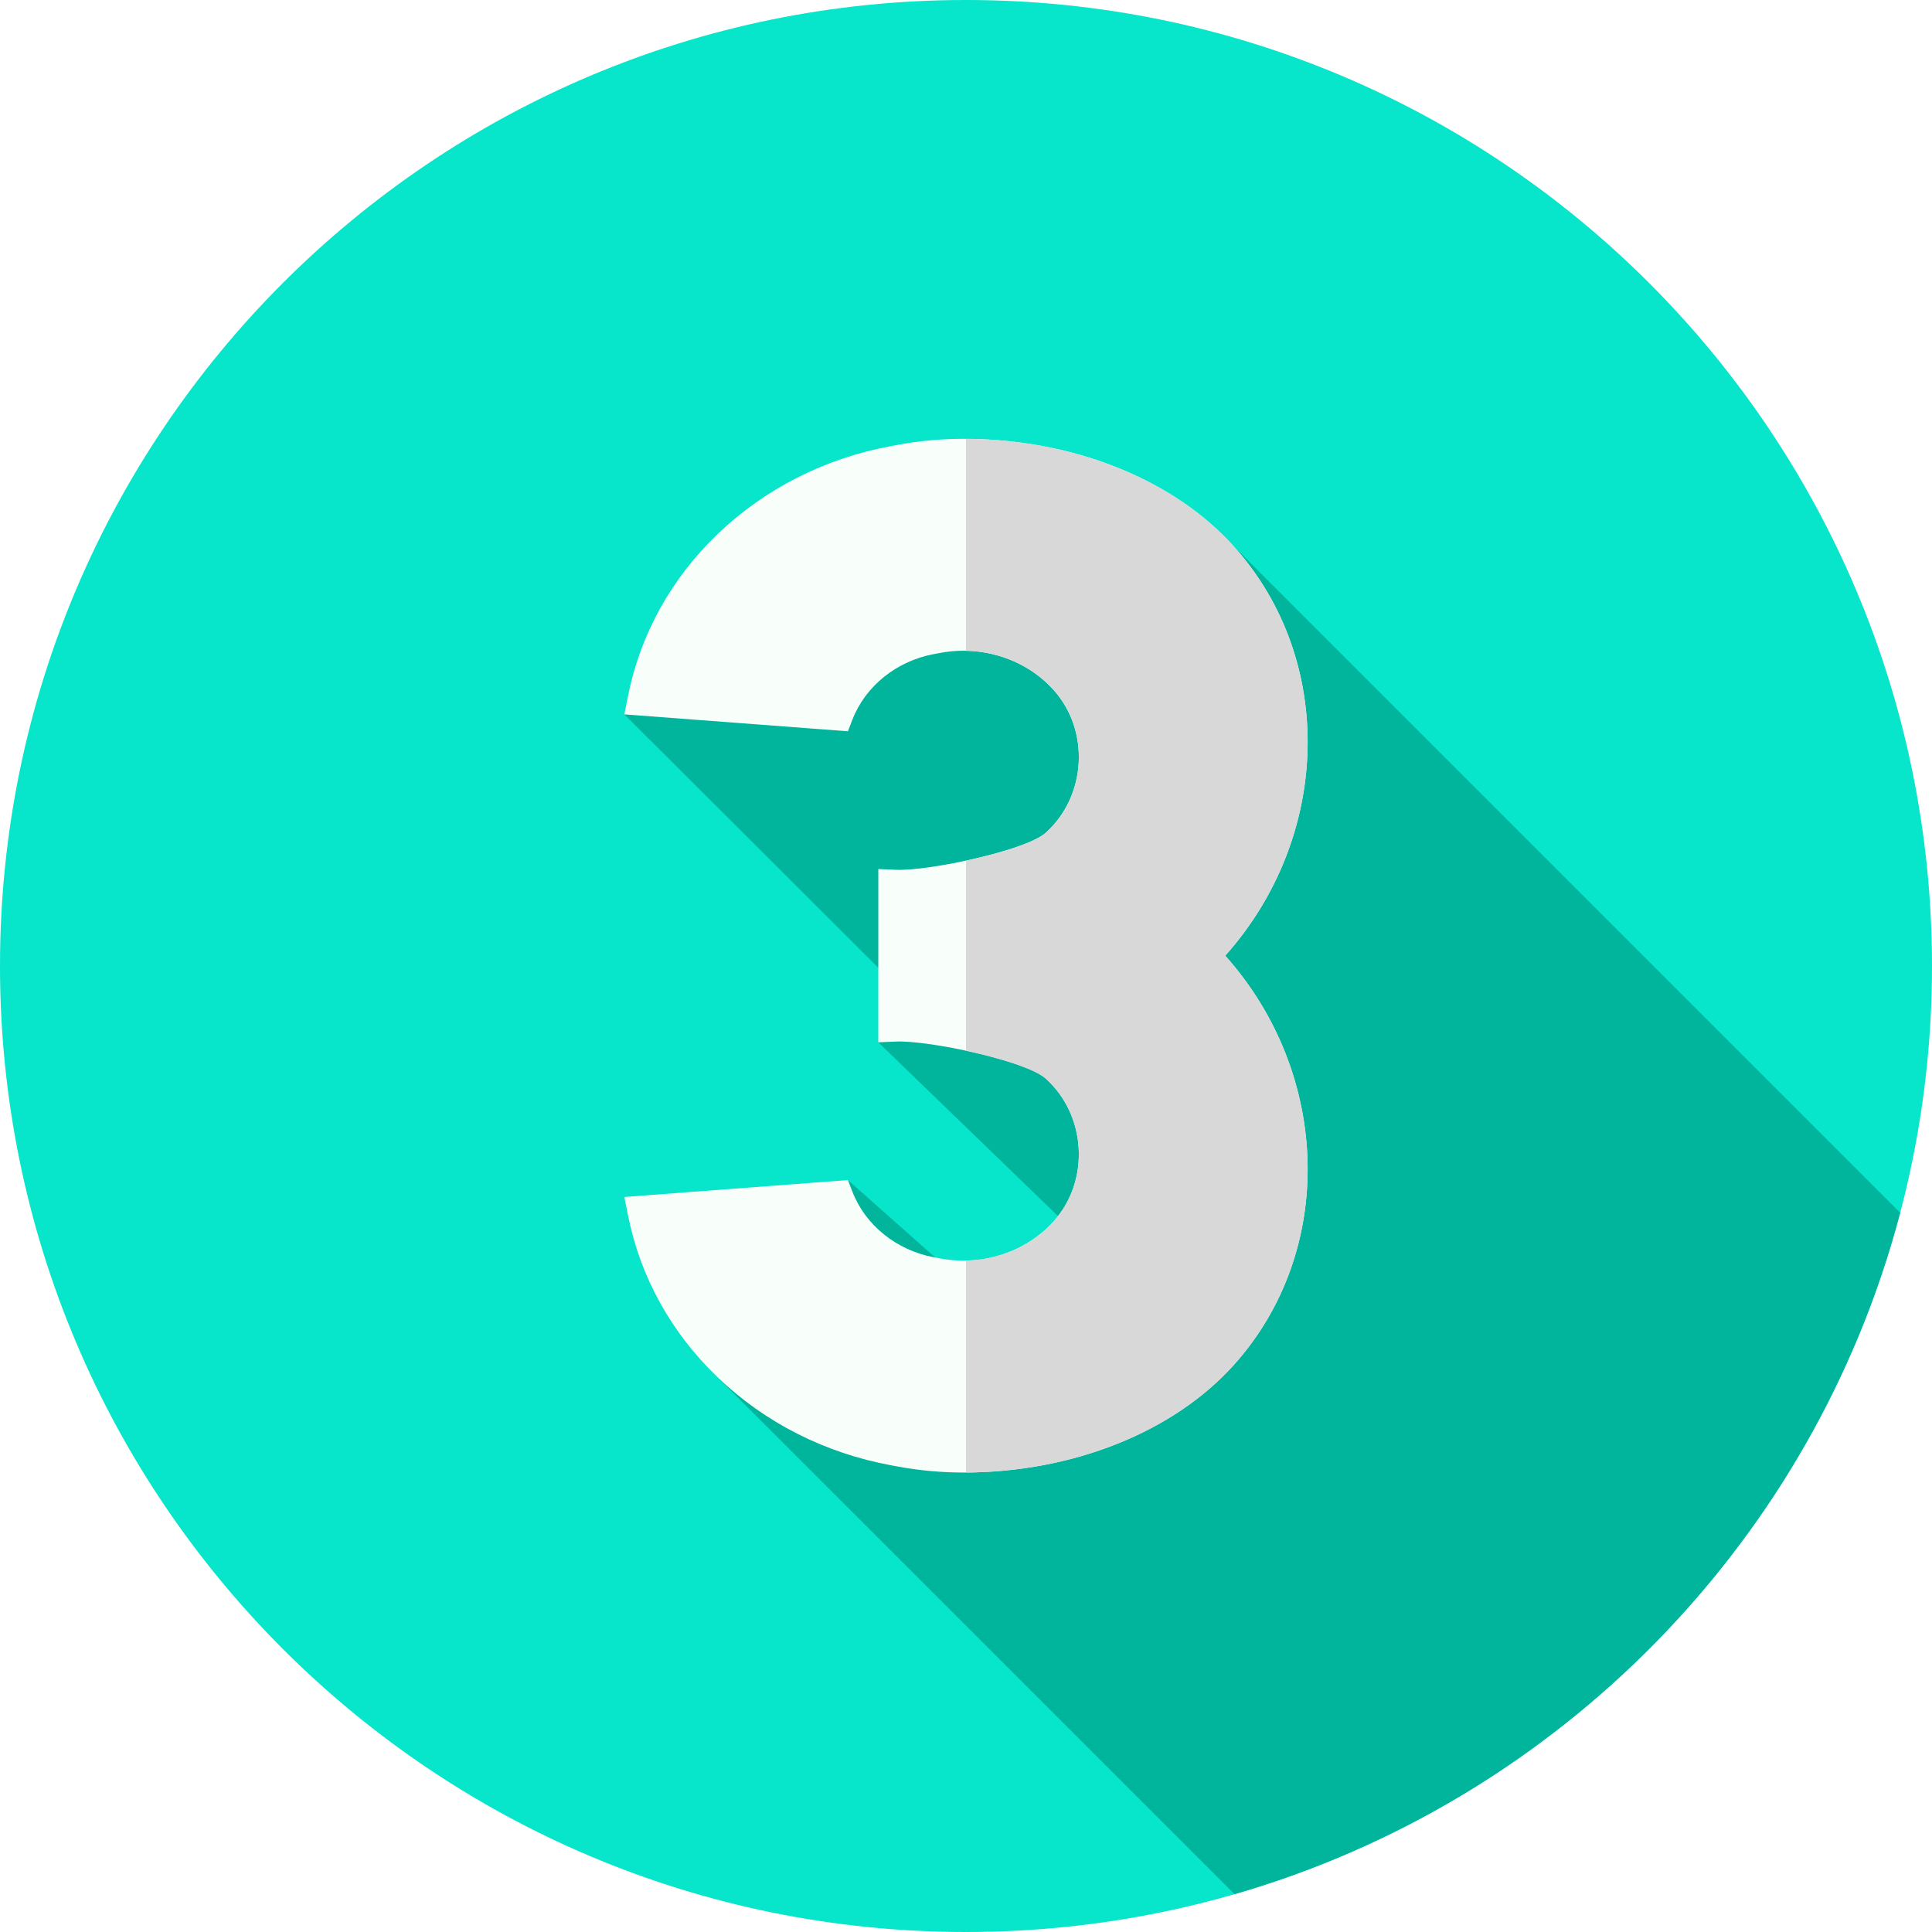
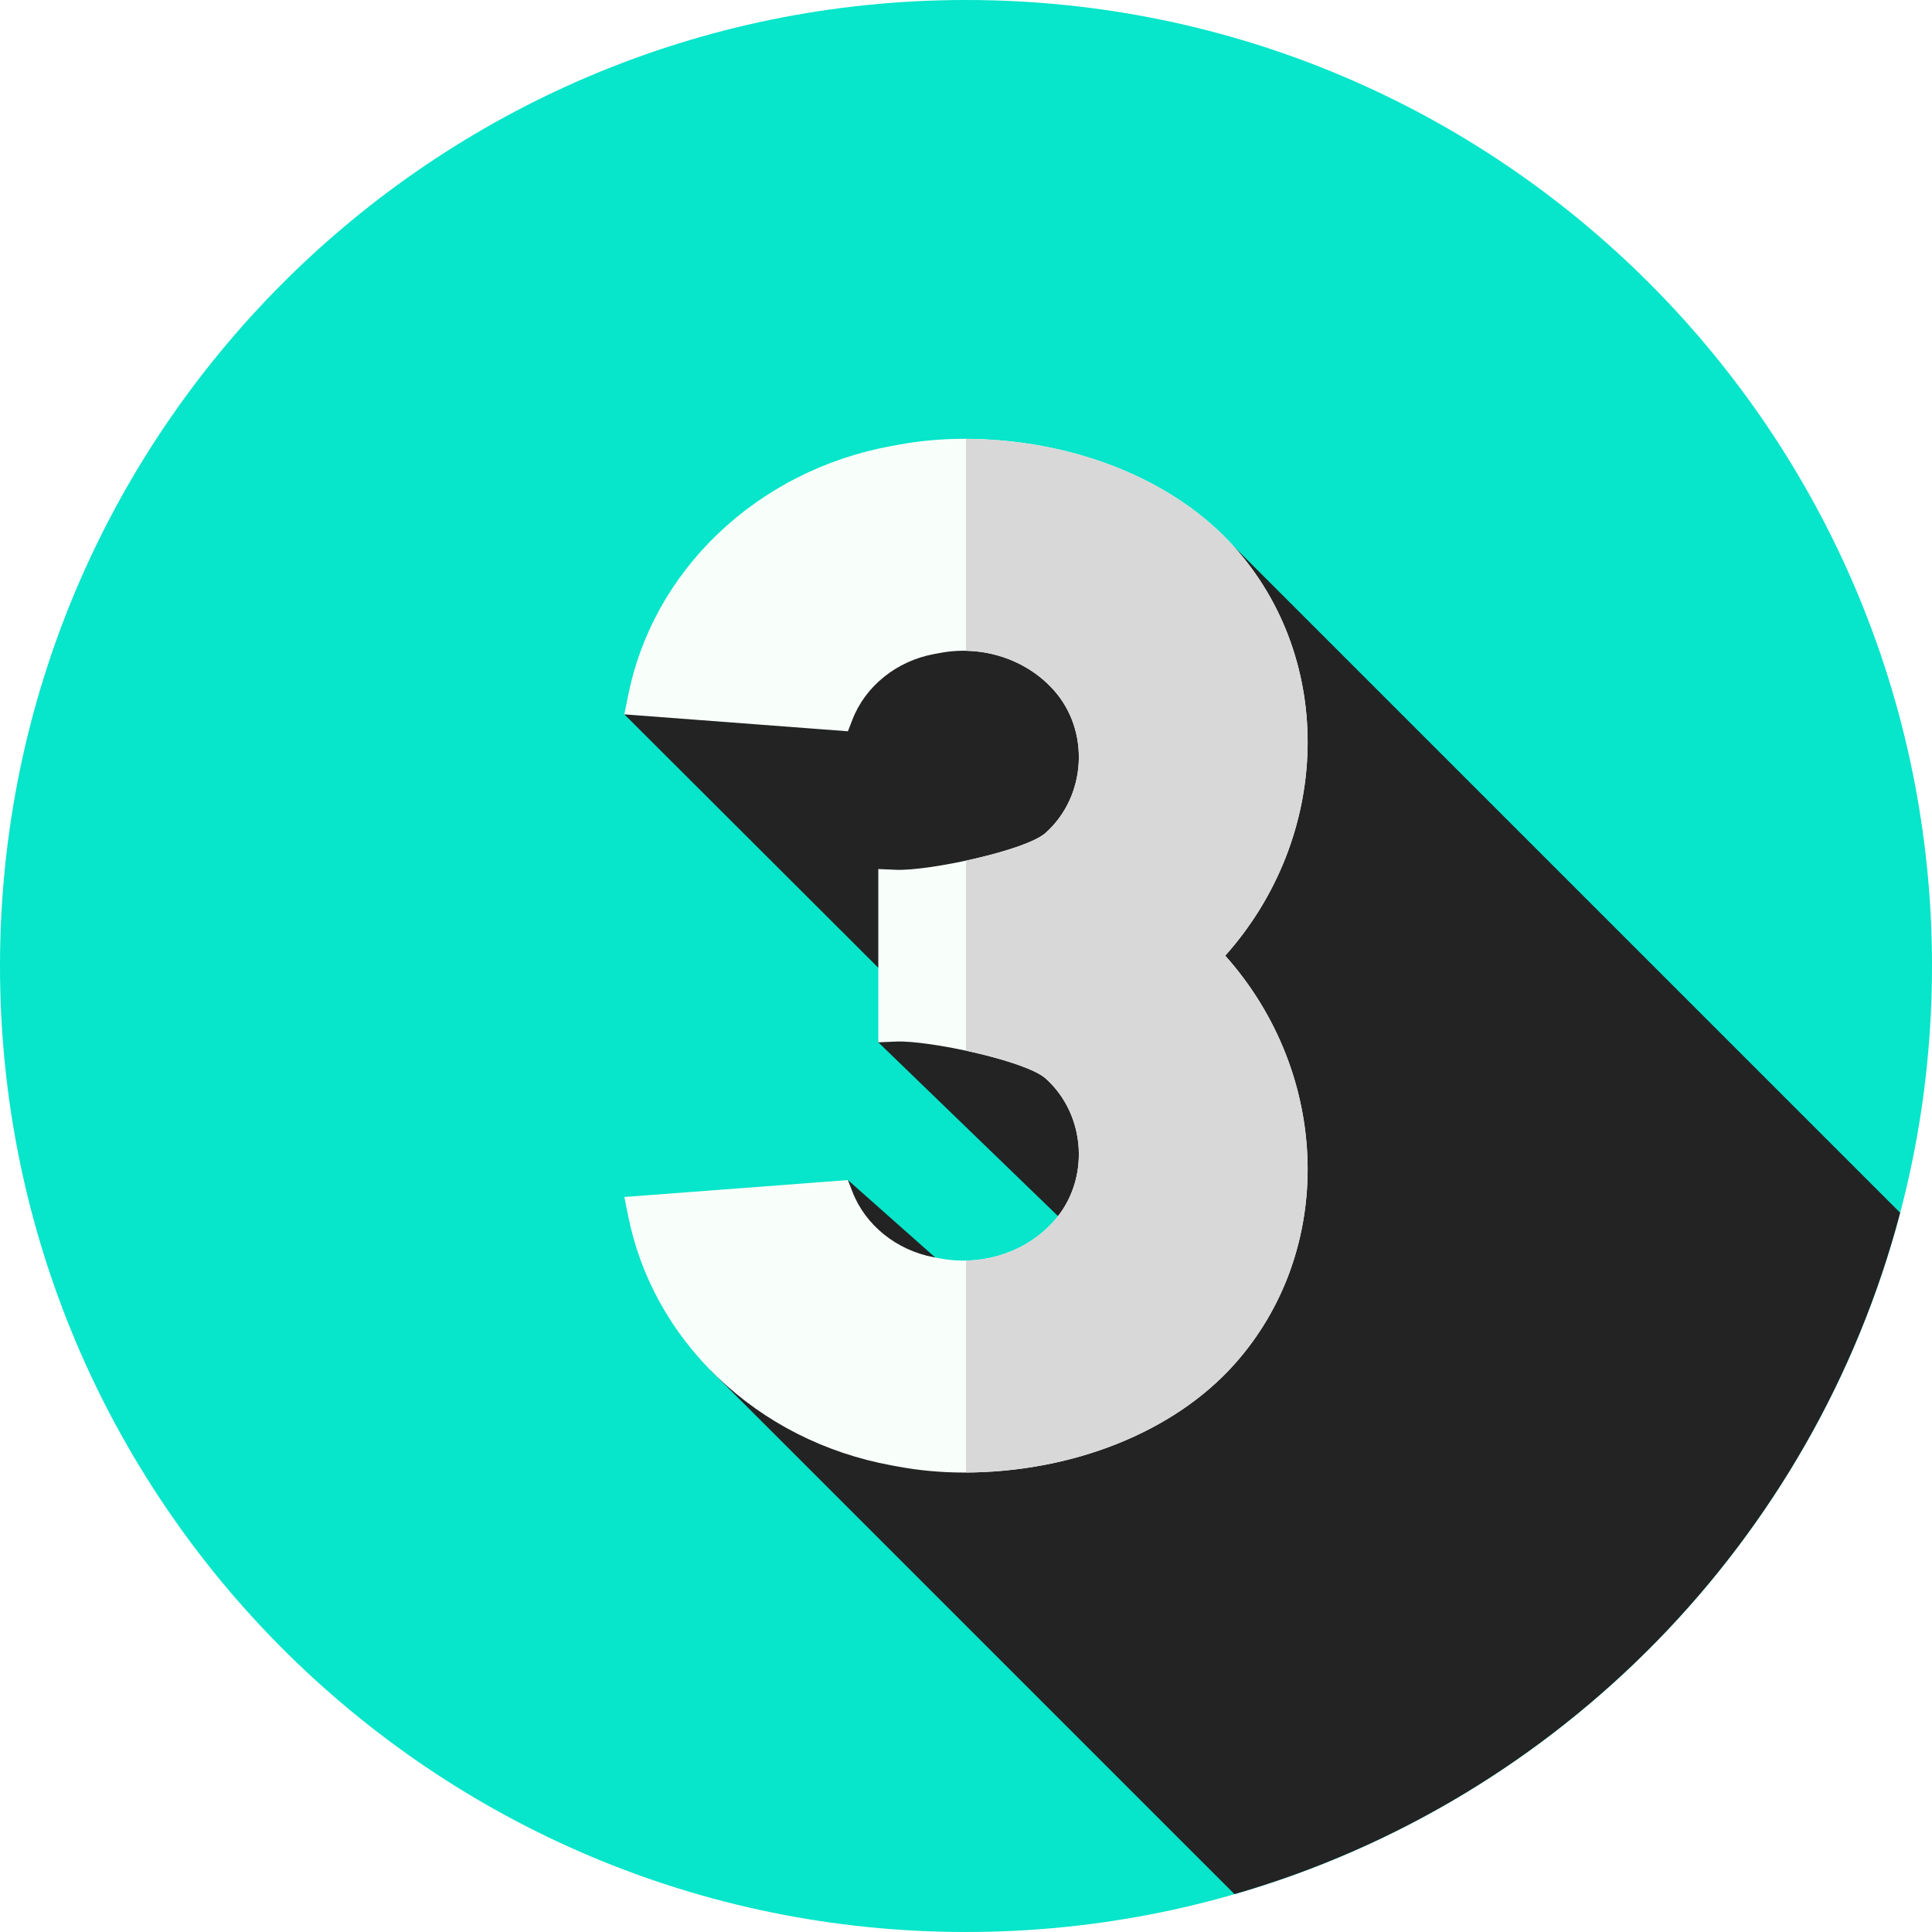
<svg xmlns="http://www.w3.org/2000/svg" id="Layer_1" enable-background="new 0 0 512 512" height="1.5em" viewBox="0 0 512 512" width="1.5em">
  <g>
    <g>
      <g>
        <circle cx="256" cy="256" fill="#07e5ca" r="256" />
      </g>
    </g>
-     <path d="m258.159 342.399-33.451-29.669-36.431 50.377 138.876 138.863c86.085-24.859 153.512-93.679 176.406-180.58l-176.549-176.547-161.55 44.471 70.927 70.774-3.625 16.135 55.714 53.88c0-.001-19.143 14.362-30.317 12.296z" fill="#00b59b" />
+     <path d="m258.159 342.399-33.451-29.669-36.431 50.377 138.876 138.863c86.085-24.859 153.512-93.679 176.406-180.58l-176.549-176.547-161.55 44.471 70.927 70.774-3.625 16.135 55.714 53.88c0-.001-19.143 14.362-30.317 12.296z" fill="#232323" />
    <path d="m327.01 144.843c-16.043-17.879-42.838-28.553-71.677-28.553-5.844 0-11.706.537-17.422 1.596l-1.761.325c-17.548 3.242-33.445 11.308-45.975 23.324-12.277 11.782-20.479 26.58-23.72 42.793l-.996 4.985 59.247 4.483 1.205-3.114c3.434-8.87 11.712-15.517 21.603-17.346l1.761-.325c11.174-2.064 22.649 1.705 29.953 9.845 9.685 10.789 8.718 28.122-2.113 37.851-5.246 4.714-31.07 10.157-39.66 9.799l-4.693-.201v45.918l4.693-.201c8.647-.363 34.416 5.086 39.661 9.799 10.83 9.729 11.797 27.062 2.111 37.852-7.303 8.139-18.779 11.909-29.953 9.844l-1.759-.325c-9.892-1.829-18.17-8.476-21.604-17.346l-1.205-3.114-59.247 4.483.996 4.985c3.24 16.213 11.442 31.011 23.721 42.794 12.528 12.016 28.426 20.081 45.974 23.323l1.759.325c5.718 1.059 11.58 1.596 17.424 1.596 28.839 0 55.634-10.674 71.676-28.552 27.032-30.122 25.758-76.953-2.307-108.422 28.065-31.469 29.34-78.3 2.308-108.421z" fill="#f8fffb" />
    <path d="m324.7 253.26c28.07 31.47 29.34 78.3 2.31 108.43-15.92 17.73-42.42 28.38-71.01 28.54v-56.17c8.88-.17 17.4-3.88 23.23-10.39 9.68-10.79 8.72-28.12-2.11-37.85-2.9-2.6-12.05-5.43-21.12-7.38v-50.36c9.07-1.95 18.22-4.77 21.12-7.37 10.83-9.73 11.79-27.06 2.11-37.85-5.83-6.51-14.35-10.22-23.23-10.39v-56.17c28.59.16 55.09 10.8 71.01 28.54 27.03 30.12 25.76 76.95-2.31 108.42z" fill="#d8d8d8" />
  </g>
</svg>
